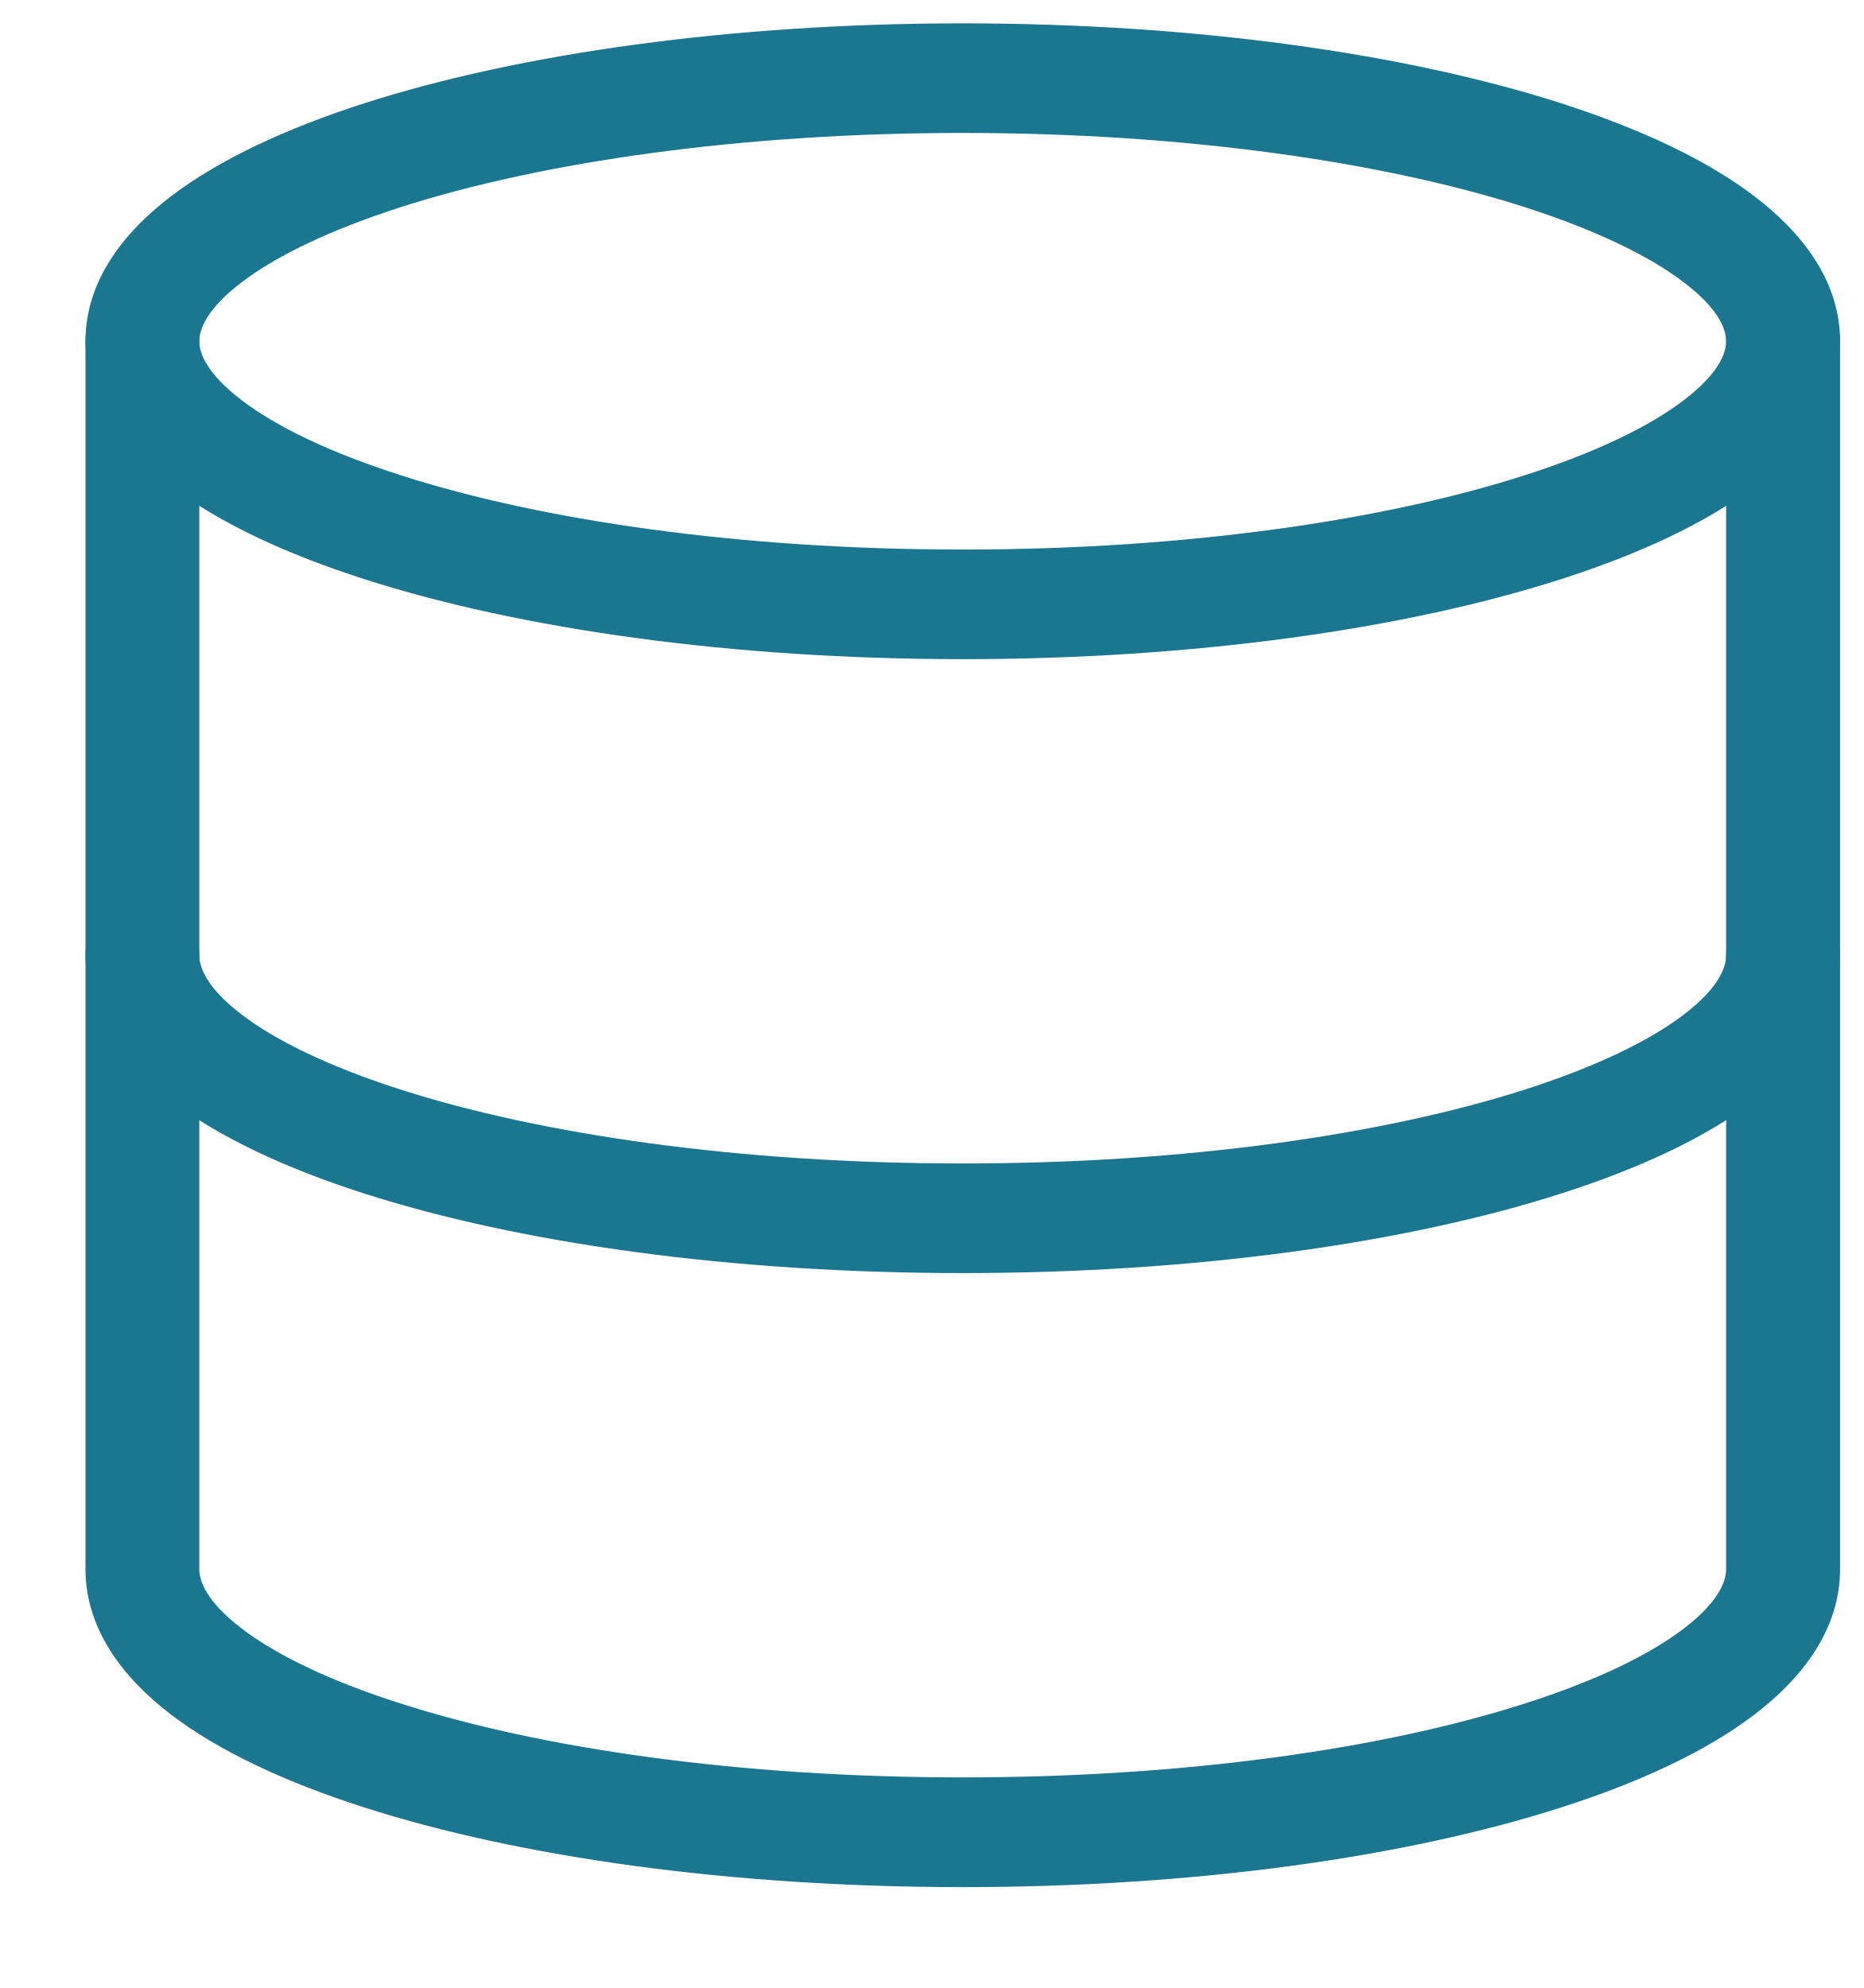
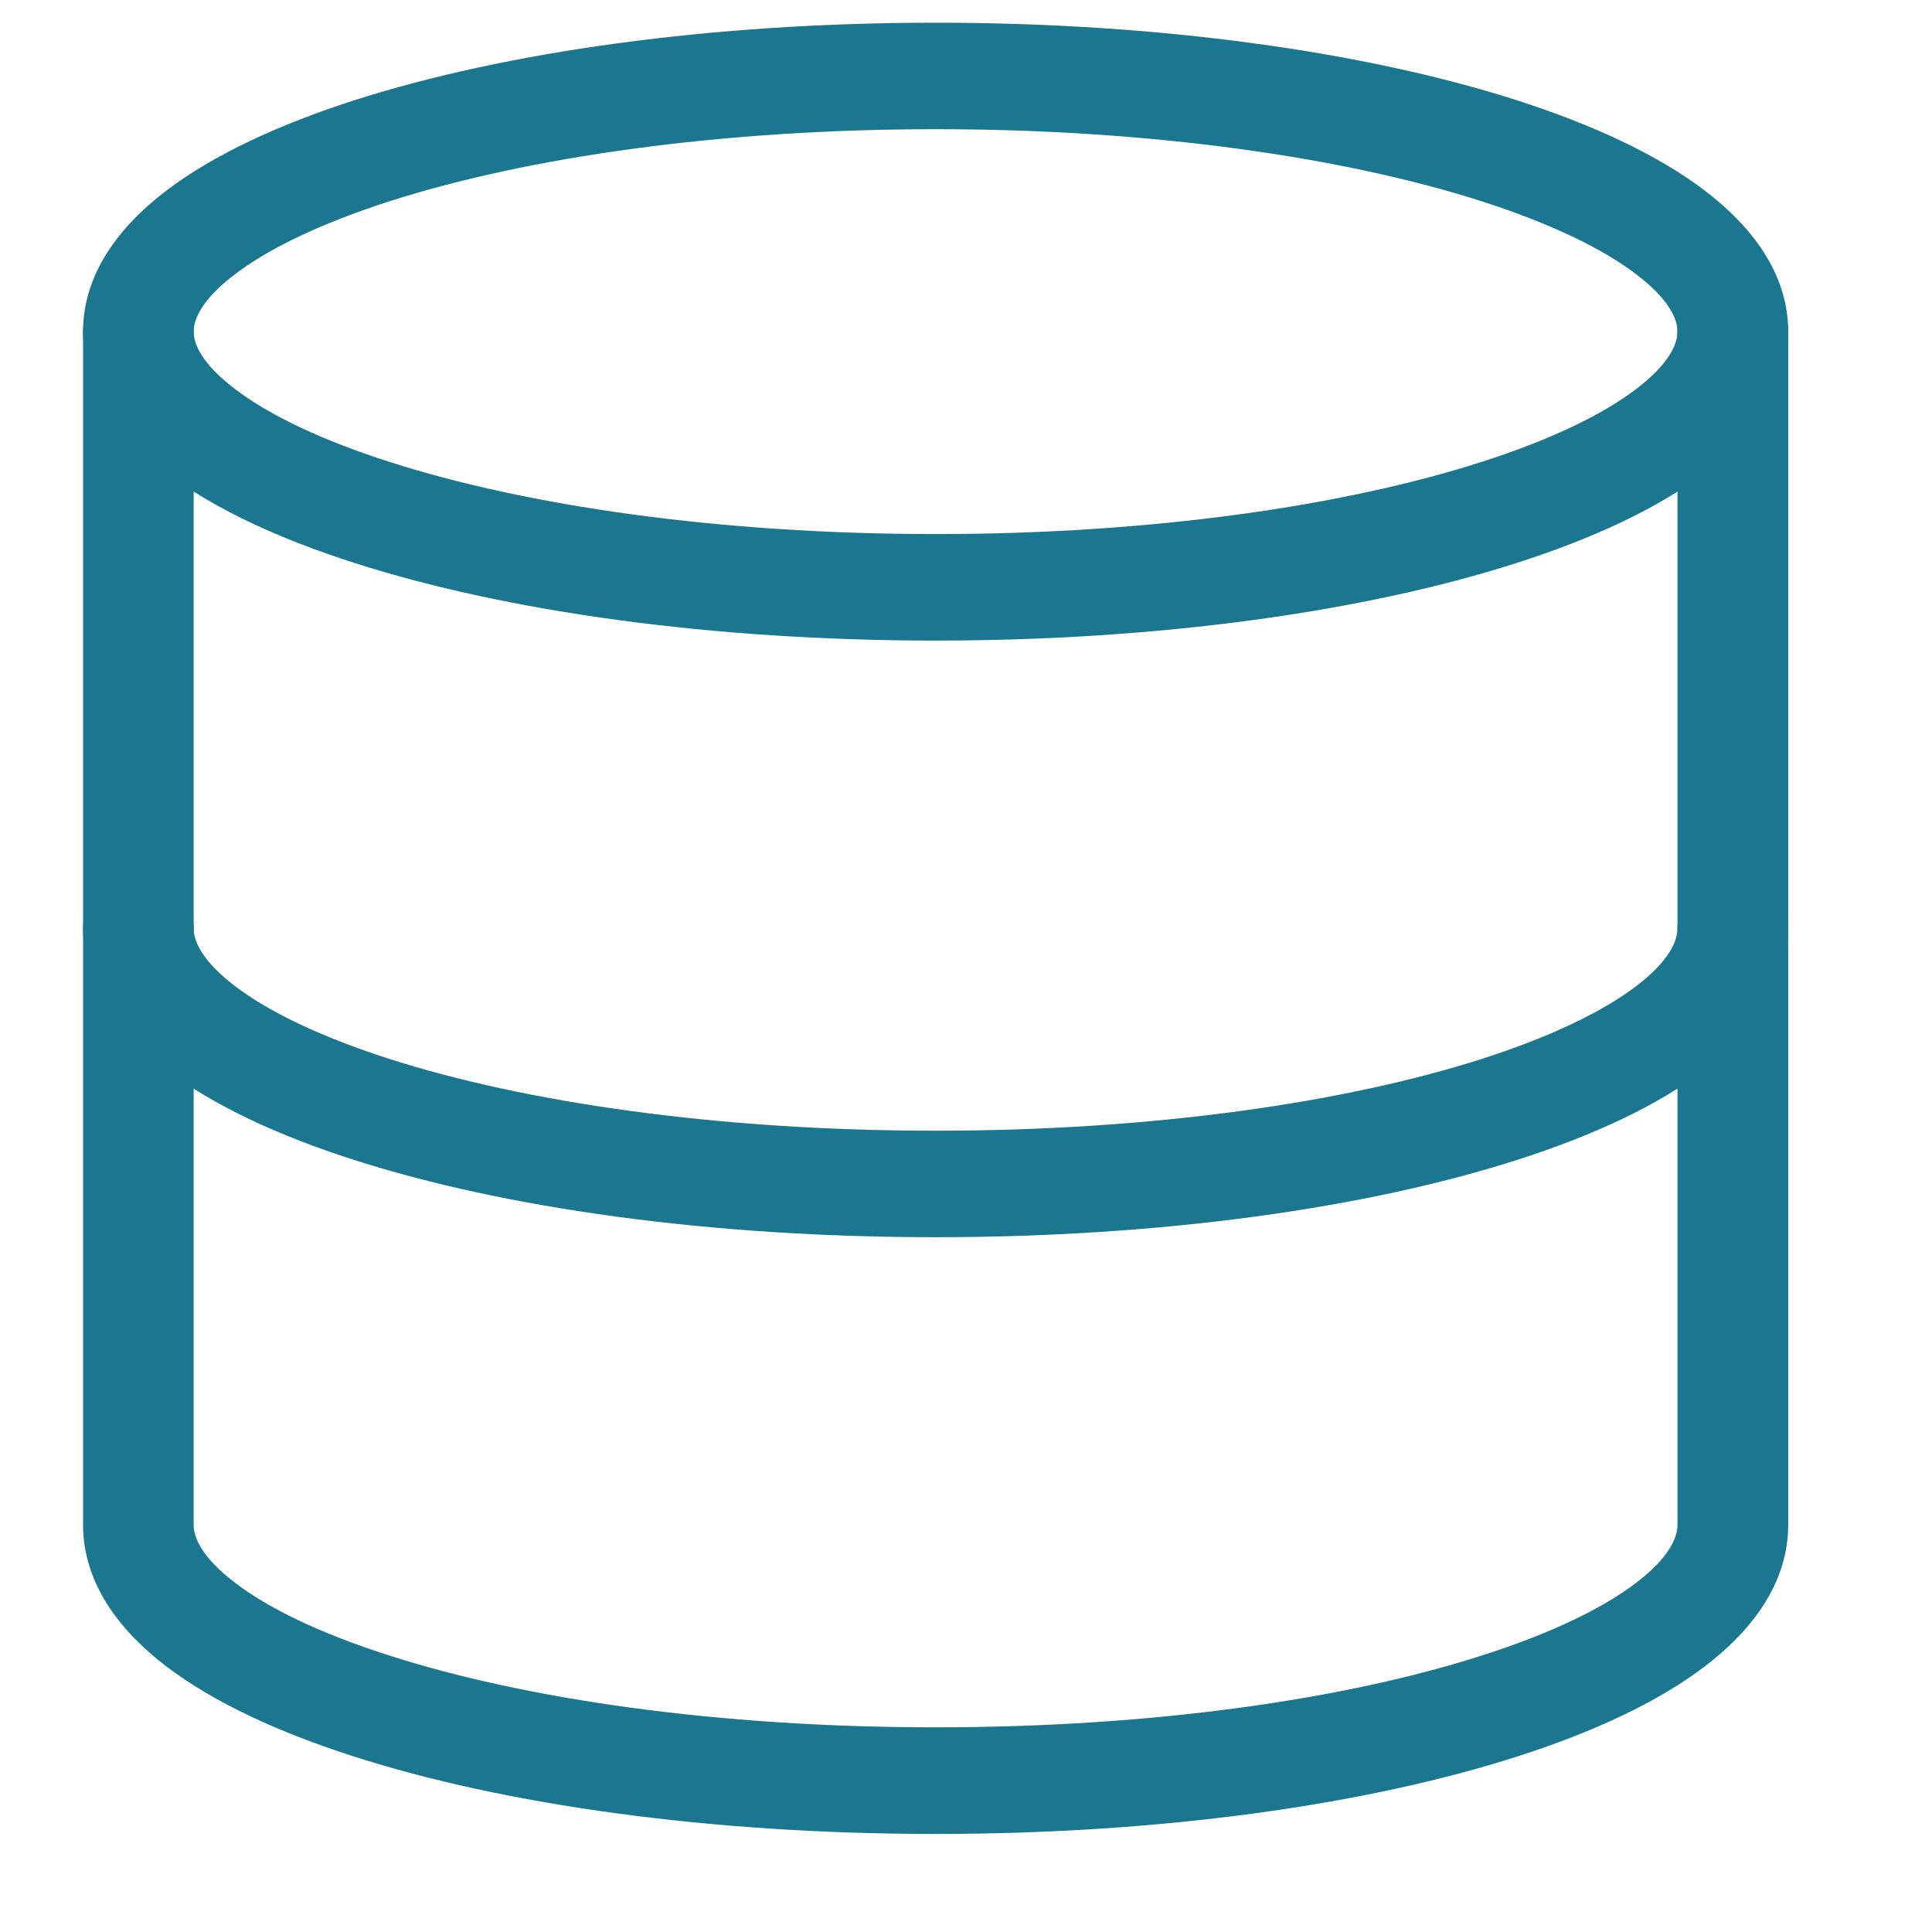
- <svg xmlns="http://www.w3.org/2000/svg" width="15" height="16" viewBox="0 0 15 16" fill="none">
+ <svg xmlns="http://www.w3.org/2000/svg" width="16" height="16" viewBox="0 0 16 16" fill="none">
  <path fill-rule="evenodd" clip-rule="evenodd" d="M2.935 0.83C4.188 0.429 5.889 0.188 7.748 0.188C9.607 0.188 11.309 0.429 12.561 0.83C13.185 1.031 13.724 1.279 14.115 1.576C14.501 1.869 14.809 2.261 14.809 2.746C14.809 3.232 14.501 3.624 14.115 3.917C13.724 4.214 13.185 4.462 12.561 4.662C11.309 5.064 9.607 5.305 7.748 5.305C5.889 5.305 4.188 5.064 2.935 4.662C2.311 4.462 1.773 4.214 1.381 3.917C0.995 3.624 0.688 3.232 0.688 2.746C0.688 2.261 0.995 1.869 1.381 1.576C1.773 1.279 2.311 1.031 2.935 0.83ZM1.949 2.269C1.667 2.482 1.604 2.647 1.604 2.746C1.604 2.846 1.667 3.01 1.949 3.224C2.225 3.434 2.654 3.642 3.225 3.825C4.361 4.19 5.96 4.423 7.748 4.423C9.536 4.423 11.135 4.19 12.271 3.825C12.842 3.642 13.271 3.434 13.547 3.224C13.829 3.01 13.892 2.846 13.892 2.746C13.892 2.647 13.829 2.482 13.547 2.269C13.271 2.059 12.842 1.851 12.271 1.667C11.135 1.303 9.536 1.07 7.748 1.07C5.96 1.07 4.361 1.303 3.225 1.667C2.654 1.851 2.225 2.059 1.949 2.269Z" fill="#1A778F" />
  <path fill-rule="evenodd" clip-rule="evenodd" d="M1.146 7.246C1.399 7.246 1.604 7.444 1.604 7.688C1.604 7.789 1.667 7.954 1.947 8.167C2.221 8.376 2.648 8.584 3.217 8.767C4.35 9.131 5.949 9.364 7.748 9.364C9.547 9.364 11.146 9.131 12.279 8.767C12.848 8.584 13.275 8.376 13.55 8.167C13.829 7.954 13.892 7.789 13.892 7.688C13.892 7.444 14.097 7.246 14.35 7.246C14.603 7.246 14.809 7.444 14.809 7.688C14.809 8.172 14.505 8.565 14.119 8.858C13.729 9.156 13.193 9.404 12.57 9.604C11.319 10.006 9.617 10.246 7.748 10.246C5.879 10.246 4.177 10.006 2.926 9.604C2.303 9.404 1.767 9.156 1.377 8.858C0.992 8.565 0.688 8.172 0.688 7.688C0.688 7.444 0.893 7.246 1.146 7.246Z" fill="#1A778F" />
  <path fill-rule="evenodd" clip-rule="evenodd" d="M1.146 2.305C1.399 2.305 1.604 2.503 1.604 2.746V12.629C1.604 12.73 1.667 12.895 1.947 13.108C2.221 13.318 2.648 13.526 3.217 13.708C4.35 14.073 5.949 14.305 7.748 14.305C9.547 14.305 11.146 14.073 12.279 13.708C12.848 13.526 13.275 13.318 13.55 13.108C13.829 12.895 13.892 12.73 13.892 12.629V2.746C13.892 2.503 14.097 2.305 14.35 2.305C14.603 2.305 14.809 2.503 14.809 2.746V12.629C14.809 13.113 14.505 13.506 14.119 13.8C13.729 14.097 13.193 14.345 12.57 14.545C11.319 14.947 9.617 15.188 7.748 15.188C5.879 15.188 4.177 14.947 2.926 14.545C2.303 14.345 1.767 14.097 1.377 13.8C0.992 13.506 0.688 13.113 0.688 12.629V2.746C0.688 2.503 0.893 2.305 1.146 2.305Z" fill="#1A778F" />
</svg>
